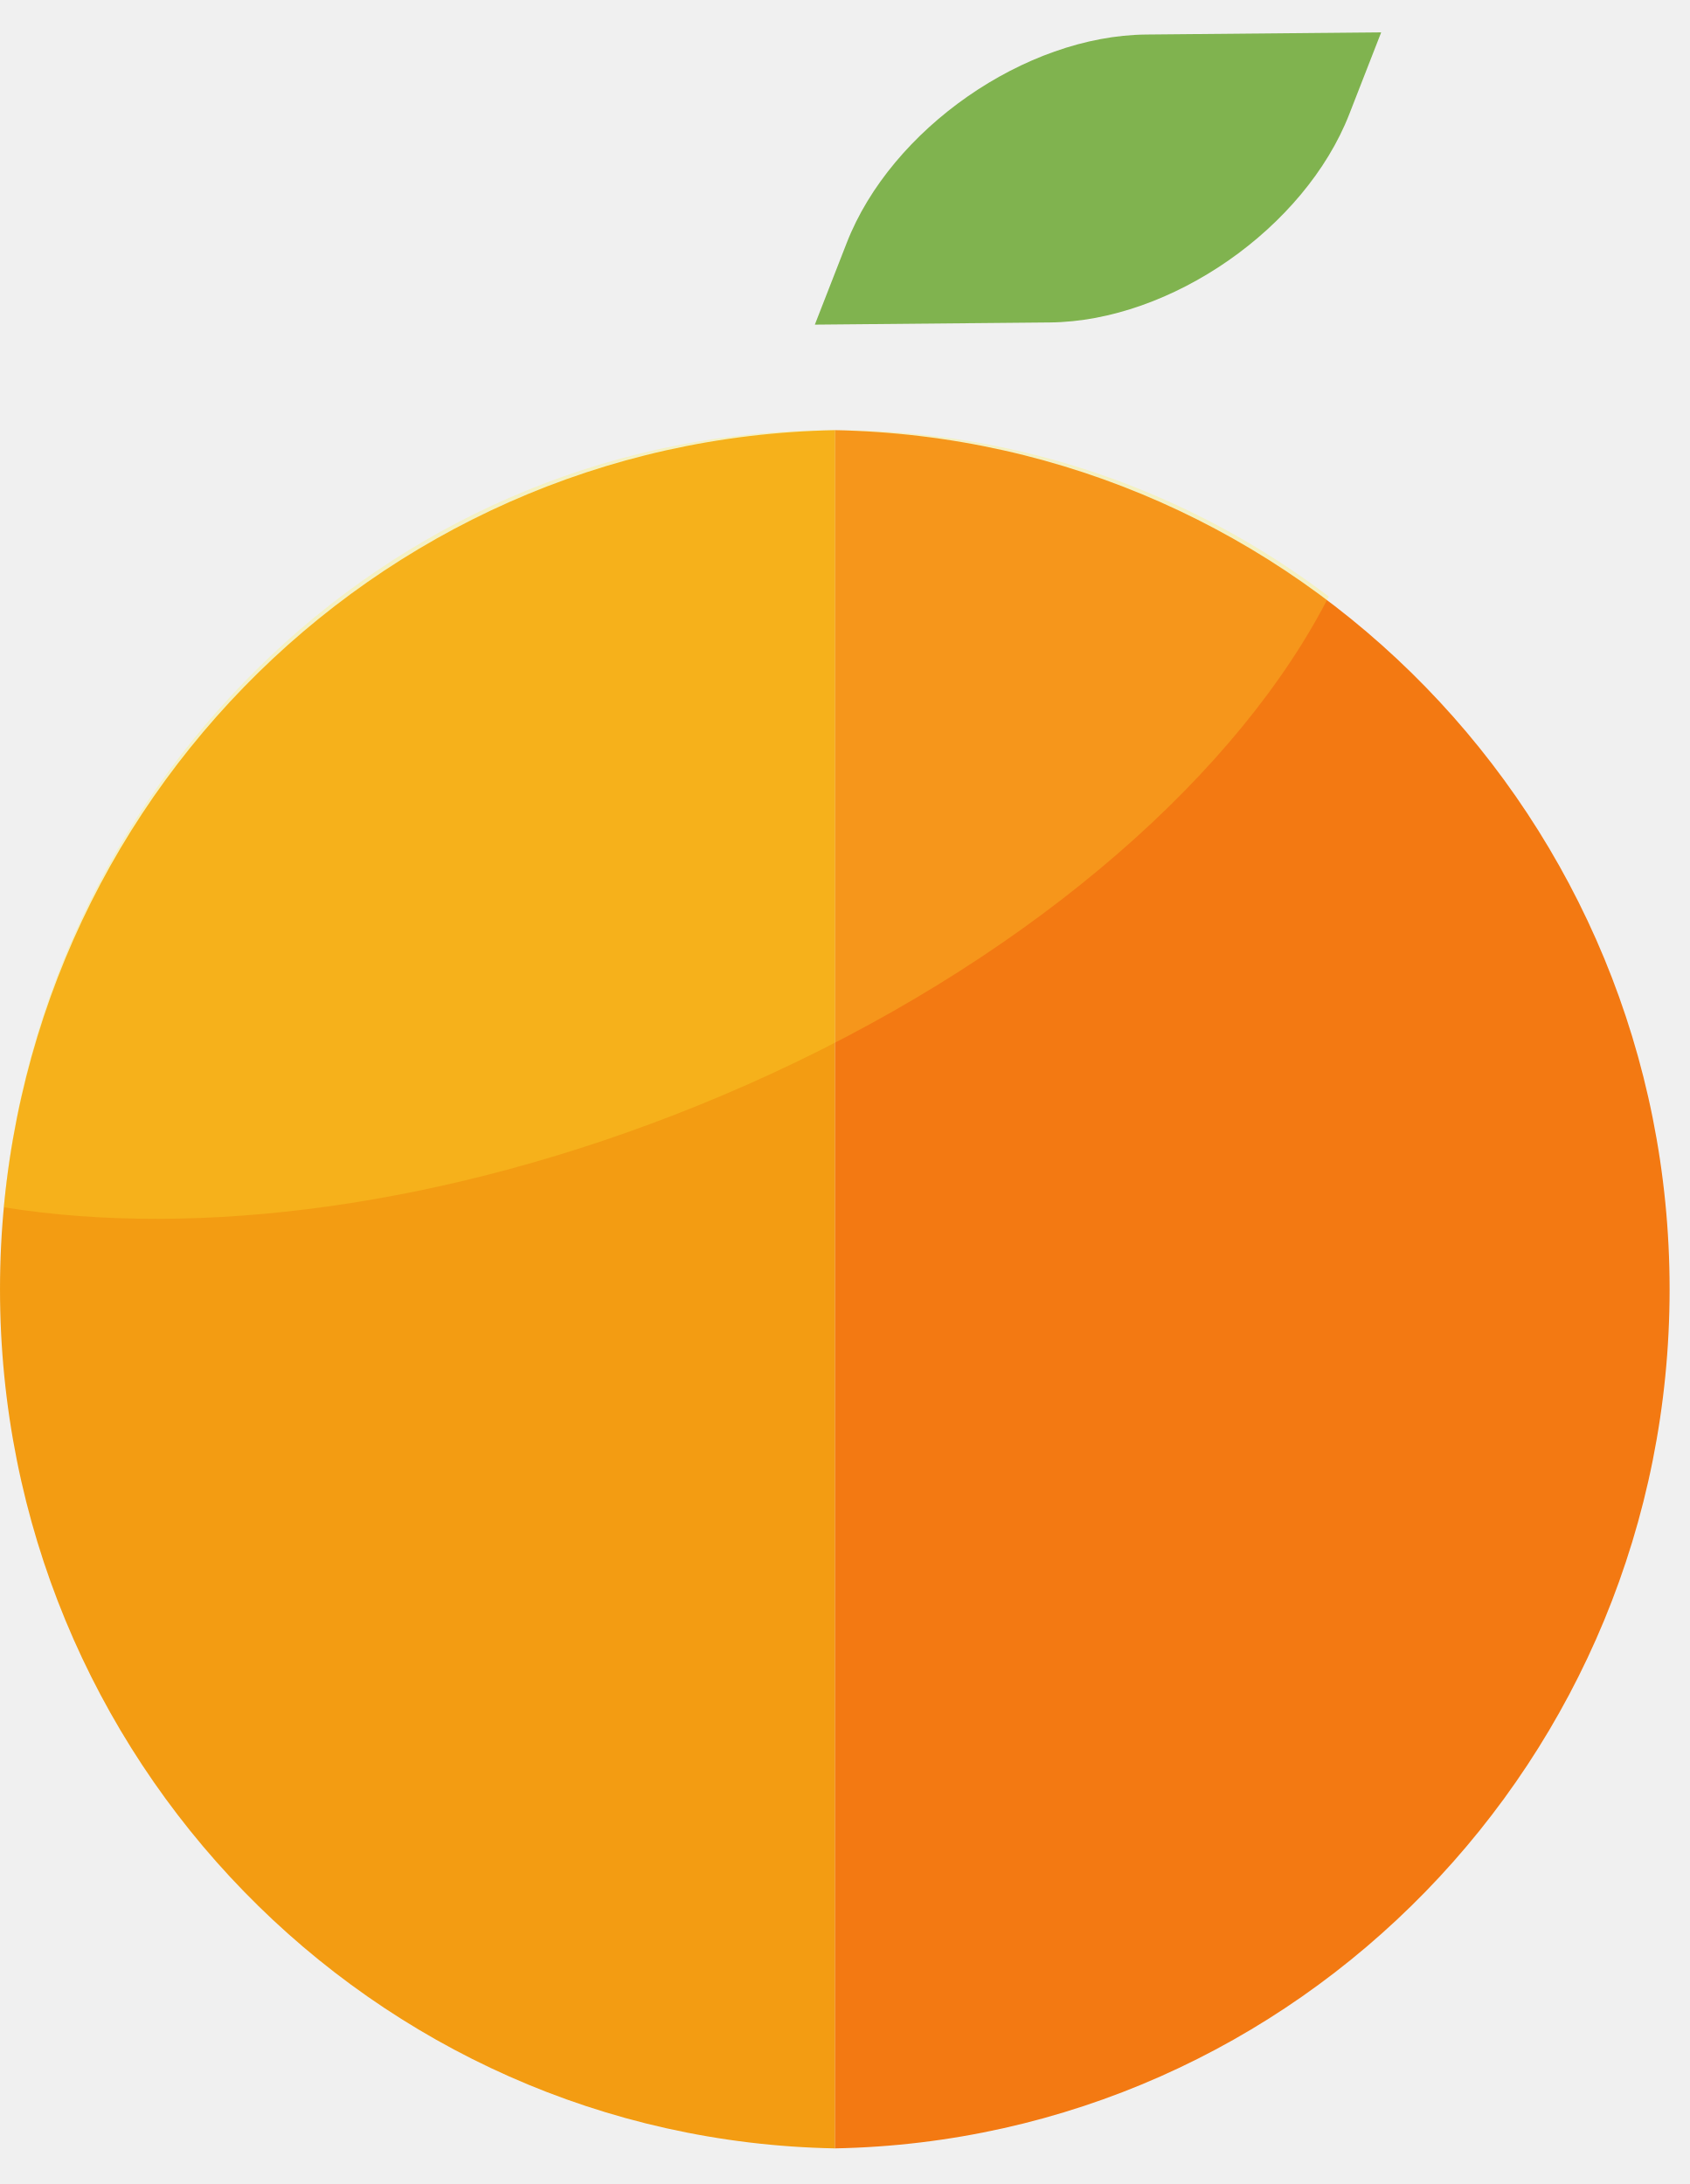
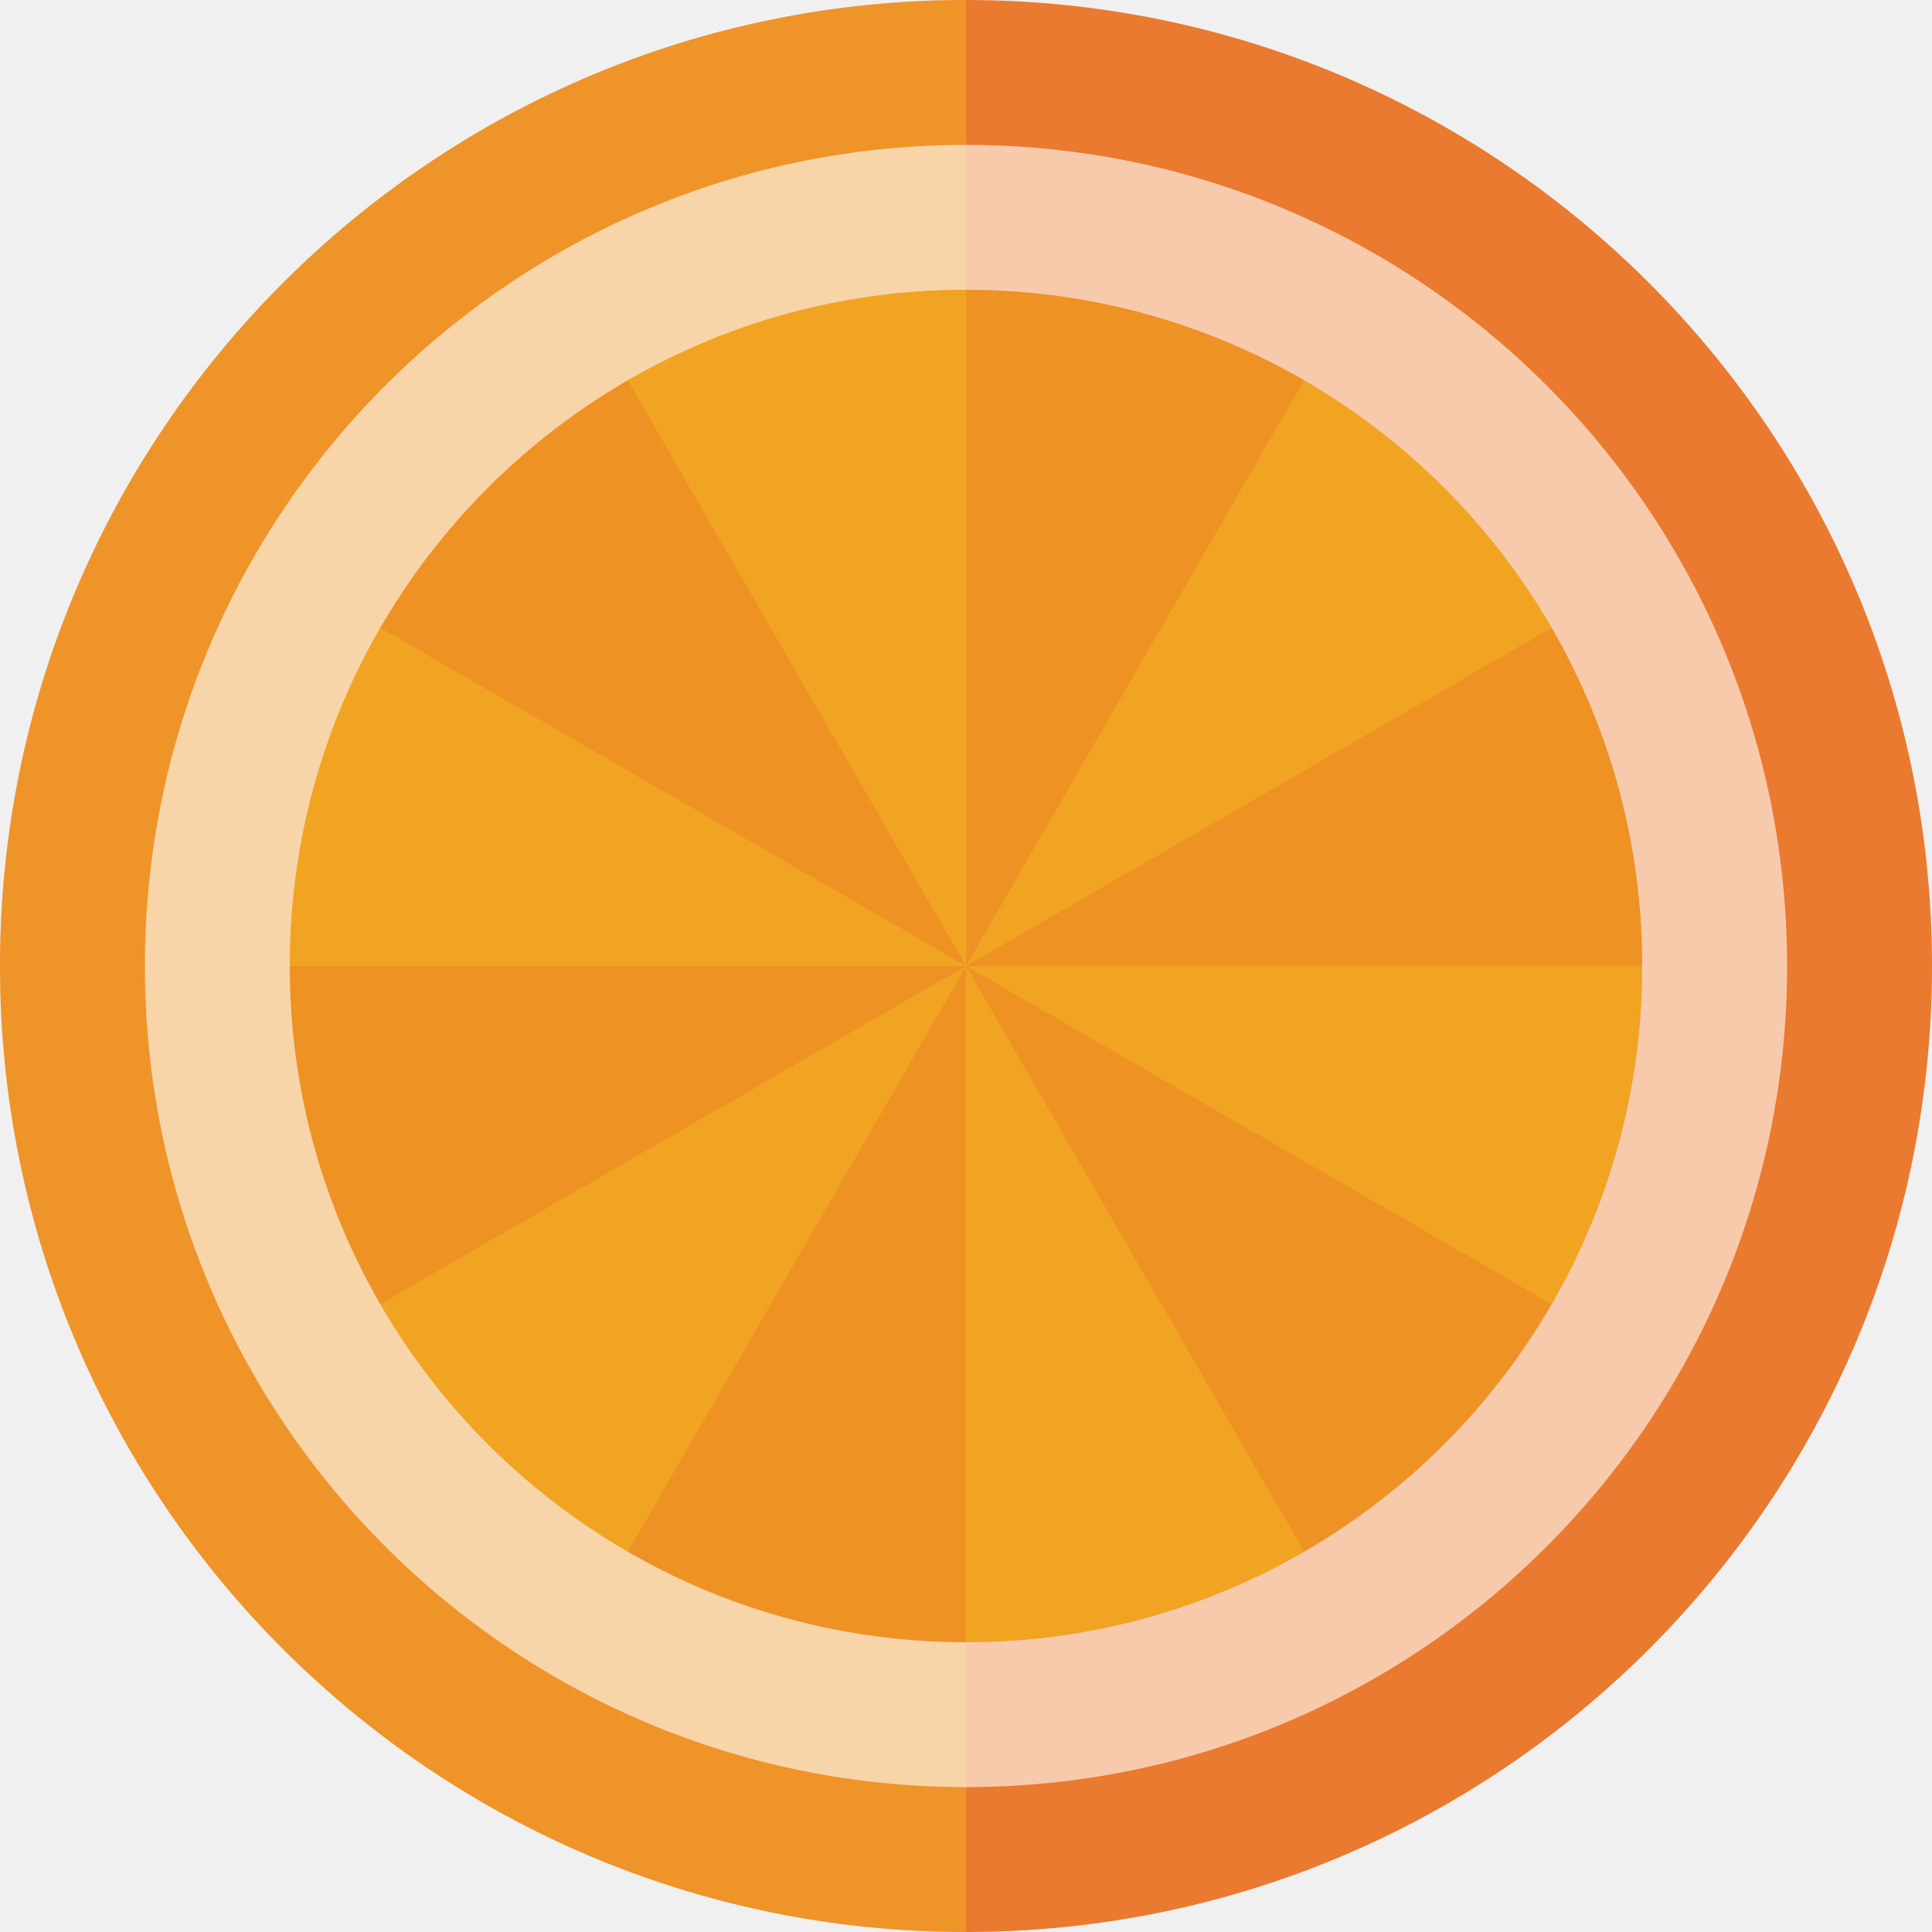
- <svg xmlns="http://www.w3.org/2000/svg" width="41px" height="53px" viewBox="0 0 41 53" version="1.1">
-   <defs />
-   <g id="Page-1" stroke="none" stroke-width="1" fill="none" fill-rule="evenodd">
-     <g id="Orange" transform="translate(-79, -73)">
-       <g transform="translate(79, 68)">
-         <g id="Oval" transform="translate(0, 15.43551)">
-           <path d="M20.253,41.7 C31.474,41.49 40.506,32.237 40.506,20.852 C40.506,9.467 31.474,0.213 20.253,0.004 L20.253,41.7 Z" id="Oval-Right" fill="#F37912" />
-           <path d="M-5.55111512e-17,41.7 C11.221,41.49 20.253,32.237 20.253,20.852 C20.253,9.467 11.221,0.213 -2.22044605e-16,0.004 L0,41.7 Z" id="Oval-Left" fill="#F39C12" transform="translate(10.12657, 20.85184) scale(-1, 1) translate(-10.12657, -20.85184) " />
-         </g>
-         <g id="Refelector" transform="translate(0, 14.64865)" fill-opacity="0.242" fill="#FFF237">
-           <path d="M32.238,4.828 C28.883,2.288 24.738,0.787 20.253,0.787 C9.72,0.787 1.064,9.066 0.091,19.649 C4.81,20.407 10.84,19.642 16.895,17.195 C23.63,14.474 28.898,10.278 31.576,5.993 C31.818,5.605 32.039,5.216 32.238,4.828 Z" id="Oval-5" />
-         </g>
-         <g id="Leaf" transform="translate(17.23077, 0)" fill="#80B34F">
-           <path d="M16.278,5.785 L15.504,7.77 C14.426,10.534 11.176,12.798 8.239,12.825 L2.538,12.878 L3.312,10.893 C4.39,8.129 7.64,5.865 10.578,5.838 L16.278,5.785 L16.278,5.785 Z" id="Polygon-1" />
-         </g>
+ <svg xmlns="http://www.w3.org/2000/svg" xmlns:xlink="http://www.w3.org/1999/xlink" version="1.1" id="Layer_1" x="0px" y="0px" width="40px" height="40px" viewBox="0 0 40 40" style="enable-background:new 0 0 40 40;" xml:space="preserve">
+   <g>
+     <defs>
+       <circle id="SVGID_1_" cx="20" cy="20" r="20" />
+     </defs>
+     <use xlink:href="#SVGID_1_" style="overflow:visible;fill:#EA7A2F;" />
+     <clipPath id="SVGID_2_">
+       <use xlink:href="#SVGID_1_" style="overflow:visible;" />
+     </clipPath>
+     <rect style="opacity:0.3;clip-path:url(#SVGID_2_);fill:#F7D11A;" width="20" height="40" />
+     <circle style="opacity:0.6;clip-path:url(#SVGID_2_);fill:#FFFFFF;" cx="20" cy="20" r="17" />
+     <g style="clip-path:url(#SVGID_2_);">
+       <defs>
+         <circle id="SVGID_3_" cx="20" cy="20" r="14" />
+       </defs>
+       <clipPath id="SVGID_4_">
+         <use xlink:href="#SVGID_3_" style="overflow:visible;" />
+       </clipPath>
+       <g style="clip-path:url(#SVGID_4_);">
+         <circle style="fill:#EA7A2F;" cx="20" cy="20" r="17" />
+         <circle style="opacity:0.3;fill:#F7C90B;" cx="20" cy="20" r="17" />
      </g>
+       <path style="opacity:0.3;clip-path:url(#SVGID_4_);fill:#F7D11A;" d="M10.008,2.694L20,0.016v39.967l9.991-2.678L10.008,2.694z     M39.984,20l-2.679,9.991L2.694,10.007L0.017,20H39.984z M29.992,2.693l7.313,7.315L2.694,29.991l7.316,7.314L29.992,2.693z" />
    </g>
  </g>
</svg>
